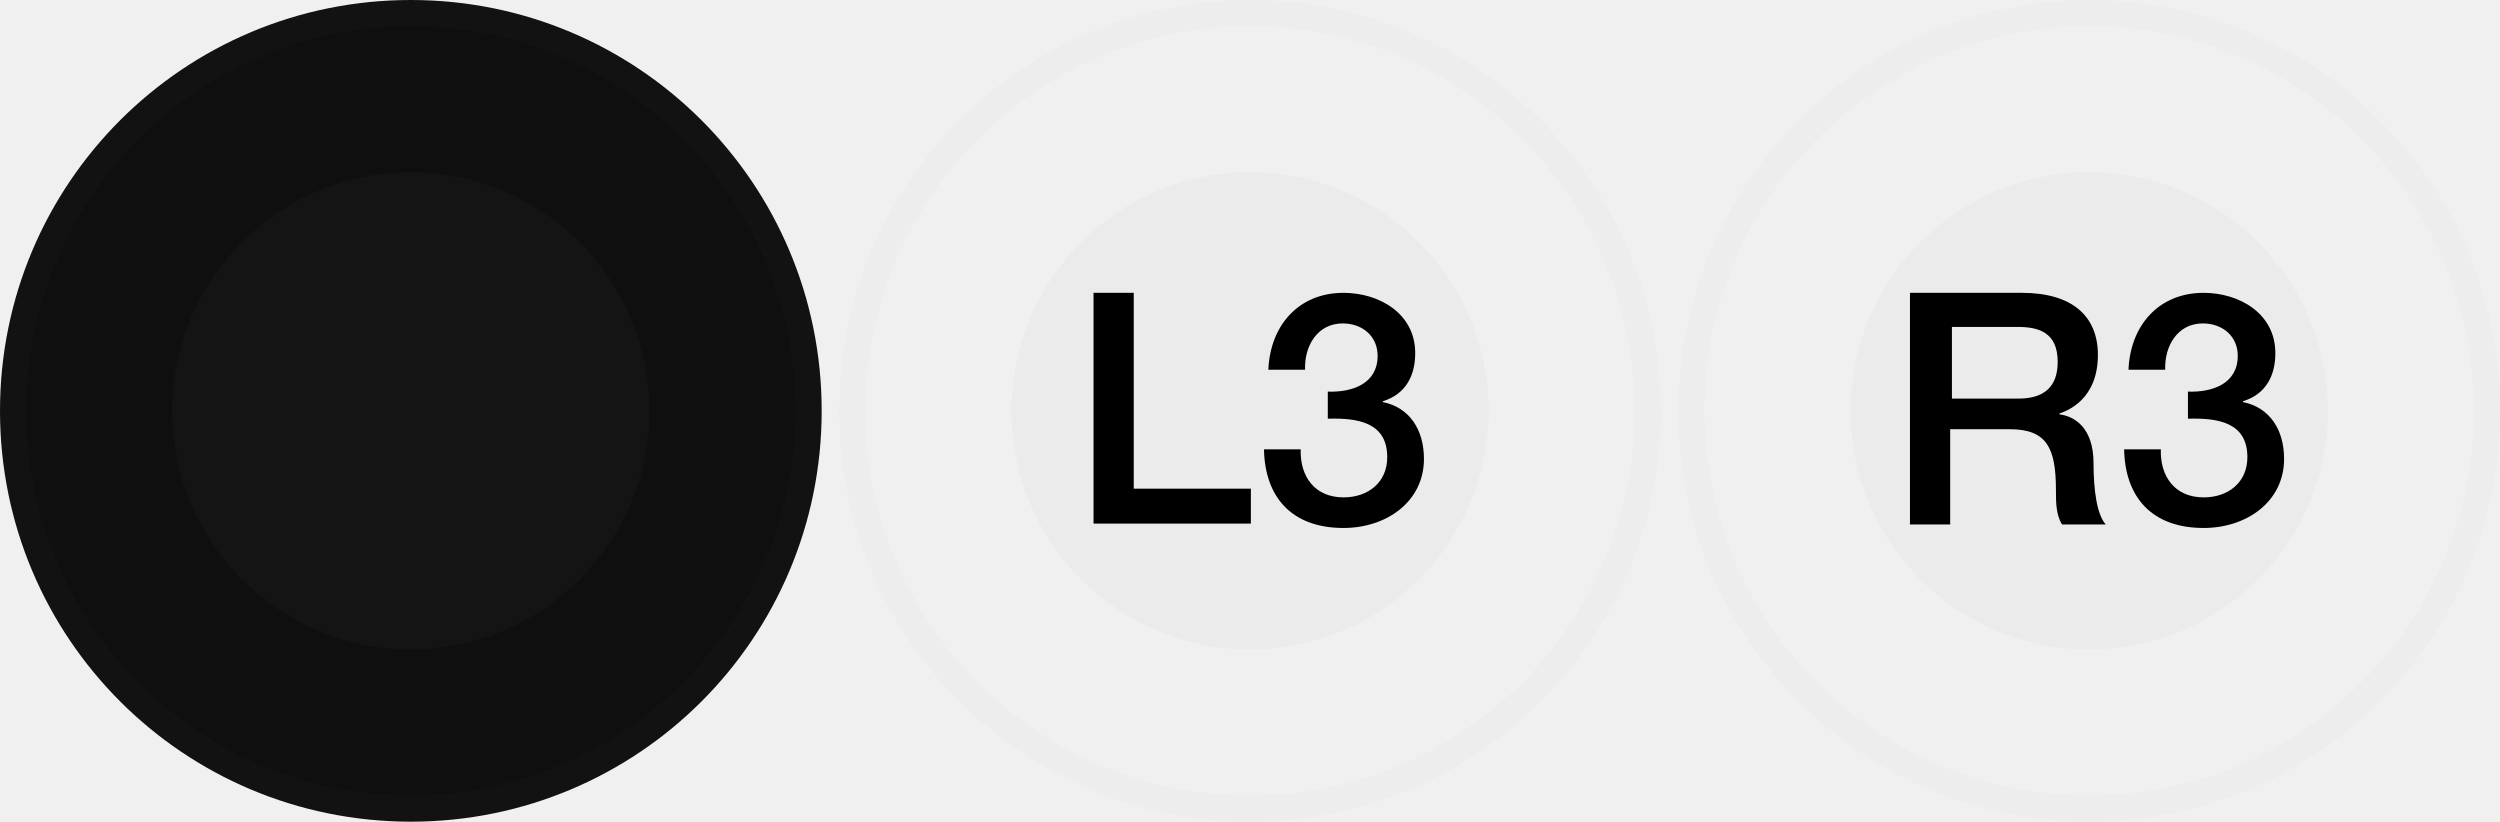
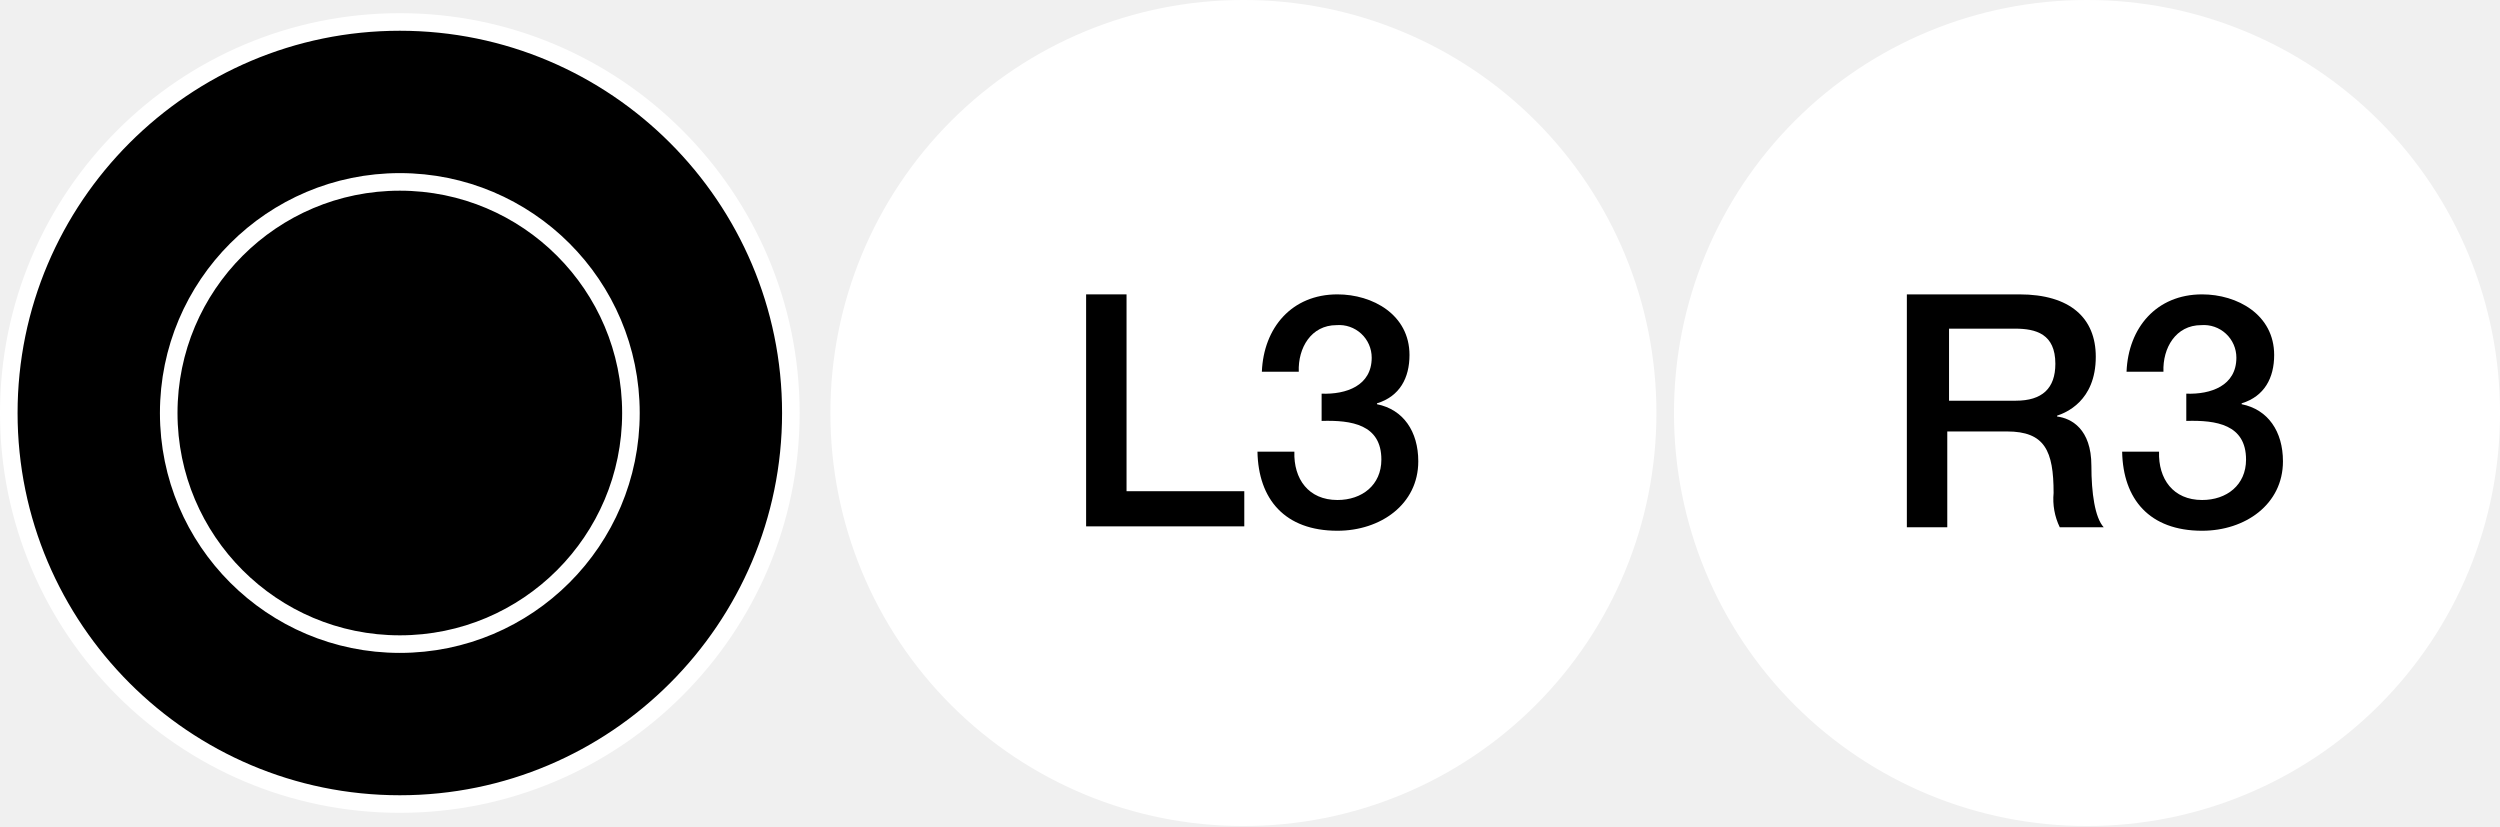
- <svg xmlns="http://www.w3.org/2000/svg" version="1.1" id="Layer_1" x="0px" y="0px" width="286px" height="94px" viewBox="-816 494 286 94" style="enable-background:new -816 494 286 94;" xml:space="preserve">
-   <defs id="defs49" />
-   <style type="text/css" id="style2">
- 	.st0{fill:#0F0F0F;}
- 	.st1{fill:#121212;}
- 	.st2{fill:#141414;}
- 	.st3{fill:#F0F0F0;}
- 	.st4{fill:#EDEDED;}
- 	.st5{fill:#EBEBEB;}
- </style>
-   <g id="g12">
-     <g id="g8">
-       <path class="st0" d="M-769,586.5c-25.1,0-45.5-20.4-45.5-45.5s20.4-45.5,45.5-45.5s45.5,20.4,45.5,45.5S-743.9,586.5-769,586.5z" id="path4" />
-       <path class="st1" d="M-769,497c24.3,0,44,19.7,44,44s-19.7,44-44,44s-44-19.7-44-44S-793.3,497-769,497 M-769,494    c-26,0-47,21-47,47s21,47,47,47s47-21,47-47S-743,494-769,494L-769,494z" id="path6" />
+ <svg xmlns="http://www.w3.org/2000/svg" width="284.5" height="94" viewBox="0 0 284.5 94">
+   <g id="sticks" transform="translate(814.5 -494)">
+     <g id="g12">
+       <g id="g8">
+         <g id="path4">
+           <path d="M -769 585.5 C -775 585.5 -780.824 584.322 -786.308 581.999 C -791.606 579.756 -796.366 576.545 -800.455 572.455 C -804.545 568.366 -807.756 563.606 -809.999 558.308 C -812.322 552.824 -813.5 547 -813.5 541 C -813.5 535 -812.322 529.176 -809.999 523.692 C -807.756 518.394 -804.545 513.634 -800.455 509.545 C -796.366 505.455 -791.606 502.244 -786.308 500.001 C -780.824 497.678 -775 496.5 -769 496.5 C -763 496.5 -757.176 497.678 -751.692 500.001 C -746.394 502.244 -741.634 505.455 -737.545 509.545 C -733.455 513.634 -730.244 518.394 -728.001 523.692 C -725.678 529.176 -724.5 535 -724.5 541 C -724.5 547 -725.678 552.824 -728.001 558.308 C -730.244 563.606 -733.455 568.366 -737.545 572.455 C -741.634 576.545 -746.394 579.756 -751.692 581.999 C -757.176 584.322 -763 585.5 -769 585.5 Z" stroke="none" />
+           <path d="M -769 584.5 C -745.014 584.5 -725.5 564.986 -725.5 541 C -725.5 517.014 -745.014 497.5 -769 497.5 C -792.986 497.5 -812.5 517.014 -812.5 541 C -812.5 564.986 -792.986 584.5 -769 584.5 M -769 586.5 C -794.1 586.5 -814.5 566.1 -814.5 541 C -814.5 515.9 -794.1 495.5 -769 495.5 C -743.9 495.5 -723.5 515.9 -723.5 541 C -723.5 566.1 -743.9 586.5 -769 586.5 Z" stroke="none" fill="#fff" />
+         </g>
+       </g>
+       <g id="circle10" transform="translate(-796.3 513.7)" stroke="#fff" stroke-width="2">
+         <circle cx="27.3" cy="27.3" r="27.3" stroke="none" />
+         <circle cx="27.3" cy="27.3" r="26.3" fill="none" />
+       </g>
    </g>
-     <circle class="st2" cx="-769" cy="541" r="27.3" id="circle10" />
-   </g>
-   <g id="g28">
-     <g id="g18">
-       <path class="st3" d="M-577,586.5c-25.1,0-45.5-20.4-45.5-45.5s20.4-45.5,45.5-45.5s45.5,20.4,45.5,45.5S-551.9,586.5-577,586.5z" id="path14" />
-       <path class="st4" d="M-577,497c24.3,0,44,19.7,44,44s-19.7,44-44,44s-44-19.7-44-44S-601.3,497-577,497 M-577,494    c-26,0-47,21-47,47s21,47,47,47s47-21,47-47S-551,494-577,494L-577,494z" id="path16" />
+     <g id="g28">
+       <g id="g18">
+         <path id="path14" d="M-577,586.5A45.537,45.537,0,0,1-622.5,541,45.537,45.537,0,0,1-577,495.5,45.537,45.537,0,0,1-531.5,541,45.537,45.537,0,0,1-577,586.5Z" fill="#fff" />
+         <path id="path16" d="M-577,497a44,44,0,0,1,44,44,44,44,0,0,1-44,44,44,44,0,0,1-44-44,44,44,0,0,1,44-44m0-3a46.946,46.946,0,0,0-47,47,46.946,46.946,0,0,0,47,47,46.946,46.946,0,0,0,47-47,46.946,46.946,0,0,0-47-47Z" fill="#fff" />
+       </g>
+       <circle id="circle20" cx="27.3" cy="27.3" r="27.3" transform="translate(-604.3 513.7)" fill="#fff" />
+       <g id="g26">
+         <path id="path22" d="M-597.3,527.5h12.6c5.8,0,8.7,2.7,8.7,7.1,0,5.1-3.5,6.4-4.4,6.7v.1c1.6.2,3.9,1.4,3.9,5.6,0,3.1.4,5.9,1.4,7h-5a7.359,7.359,0,0,1-.7-3.9c0-4.8-1-7-5.3-7h-6.8V554h-4.6V527.5Zm4.6,12.1h7.6q4.5,0,4.5-4.2c0-3.4-2.2-4-4.6-4h-7.5Z" />
+         <path id="path24" d="M-565.7,538.8c2.8.1,5.7-.9,5.7-4.1a3.709,3.709,0,0,0-4-3.7c-2.9,0-4.4,2.6-4.3,5.3h-4.2c.2-5,3.4-8.8,8.6-8.8,4,0,8.2,2.3,8.2,6.9,0,2.6-1.1,4.7-3.7,5.5v.1c3,.6,4.7,3.1,4.7,6.5,0,4.9-4.3,7.9-9.2,7.9-6,0-9-3.6-9.1-9h4.2c-.1,3.1,1.6,5.5,4.9,5.5,2.8,0,5-1.7,5-4.6,0-4-3.4-4.5-6.8-4.4v-3.1Z" />
+       </g>
    </g>
-     <circle class="st5" cx="-577" cy="541" r="27.3" id="circle20" />
-     <g id="g26">
-       <path d="M-597.3,527.5h12.6c5.8,0,8.7,2.7,8.7,7.1c0,5.1-3.5,6.4-4.4,6.7v0.1c1.6,0.2,3.9,1.4,3.9,5.6c0,3.1,0.4,5.9,1.4,7h-5    c-0.7-1.1-0.7-2.6-0.7-3.9c0-4.8-1-7-5.3-7h-6.8V554h-4.6v-26.5H-597.3z M-592.7,539.6h7.6c3,0,4.5-1.4,4.5-4.2c0-3.4-2.2-4-4.6-4    h-7.5V539.6z" id="path22" />
-       <path d="M-565.7,538.8c2.8,0.1,5.7-0.9,5.7-4.1c0-2.2-1.7-3.7-4-3.7c-2.9,0-4.4,2.6-4.3,5.3h-4.2c0.2-5,3.4-8.8,8.6-8.8    c4,0,8.2,2.3,8.2,6.9c0,2.6-1.1,4.7-3.7,5.5v0.1c3,0.6,4.7,3.1,4.7,6.5c0,4.9-4.3,7.9-9.2,7.9c-6,0-9-3.6-9.1-9h4.2    c-0.1,3.1,1.6,5.5,4.9,5.5c2.8,0,5-1.7,5-4.6c0-4-3.4-4.5-6.8-4.4V538.8z" id="path24" />
-     </g>
-   </g>
-   <g id="g44">
-     <g id="g34">
-       <path class="st3" d="M-673,586.5c-25.1,0-45.5-20.4-45.5-45.5s20.4-45.5,45.5-45.5s45.5,20.4,45.5,45.5S-647.9,586.5-673,586.5z" id="path30" />
-       <path class="st4" d="M-673,497c24.3,0,44,19.7,44,44s-19.7,44-44,44s-44-19.7-44-44S-697.3,497-673,497 M-673,494    c-26,0-47,21-47,47s21,47,47,47s47-21,47-47S-647,494-673,494L-673,494z" id="path32" />
-     </g>
-     <circle class="st5" cx="-673" cy="541" r="27.3" id="circle36" />
-     <g id="g42">
-       <path d="M-690.9,527.5h4.6v22.4h13.4v4h-18C-690.9,553.9-690.9,527.5-690.9,527.5z" id="path38" />
-       <path d="M-664.1,538.8c2.8,0.1,5.7-0.9,5.7-4.1c0-2.2-1.7-3.7-4-3.7c-2.9,0-4.4,2.6-4.3,5.3h-4.2c0.2-5,3.4-8.8,8.6-8.8    c4,0,8.2,2.3,8.2,6.9c0,2.6-1.1,4.7-3.7,5.5v0.1c3,0.6,4.7,3.1,4.7,6.5c0,4.9-4.3,7.9-9.2,7.9c-6,0-9-3.6-9.1-9h4.2    c-0.1,3.1,1.6,5.5,4.9,5.5c2.8,0,5-1.7,5-4.6c0-4-3.4-4.5-6.8-4.4L-664.1,538.8L-664.1,538.8z" id="path40" />
+     <g id="g44">
+       <g id="g34">
+         <path id="path30" d="M-673,586.5A45.537,45.537,0,0,1-718.5,541,45.537,45.537,0,0,1-673,495.5,45.537,45.537,0,0,1-627.5,541,45.537,45.537,0,0,1-673,586.5Z" fill="#fff" />
+         <path id="path32" d="M-673,497a44,44,0,0,1,44,44,44,44,0,0,1-44,44,44,44,0,0,1-44-44,44,44,0,0,1,44-44m0-3a46.946,46.946,0,0,0-47,47,46.946,46.946,0,0,0,47,47,46.946,46.946,0,0,0,47-47,46.946,46.946,0,0,0-47-47Z" fill="#fff" />
+       </g>
+       <circle id="circle36" cx="27.3" cy="27.3" r="27.3" transform="translate(-700.3 513.7)" fill="#fff" />
+       <g id="g42">
+         <path id="path38" d="M-690.9,527.5h4.6v22.4h13.4v4h-18Z" />
+         <path id="path40" d="M-664.1,538.8c2.8.1,5.7-.9,5.7-4.1a3.709,3.709,0,0,0-4-3.7c-2.9,0-4.4,2.6-4.3,5.3h-4.2c.2-5,3.4-8.8,8.6-8.8,4,0,8.2,2.3,8.2,6.9,0,2.6-1.1,4.7-3.7,5.5v.1c3,.6,4.7,3.1,4.7,6.5,0,4.9-4.3,7.9-9.2,7.9-6,0-9-3.6-9.1-9h4.2c-.1,3.1,1.6,5.5,4.9,5.5,2.8,0,5-1.7,5-4.6,0-4-3.4-4.5-6.8-4.4v-3.1Z" />
+       </g>
    </g>
  </g>
</svg>
